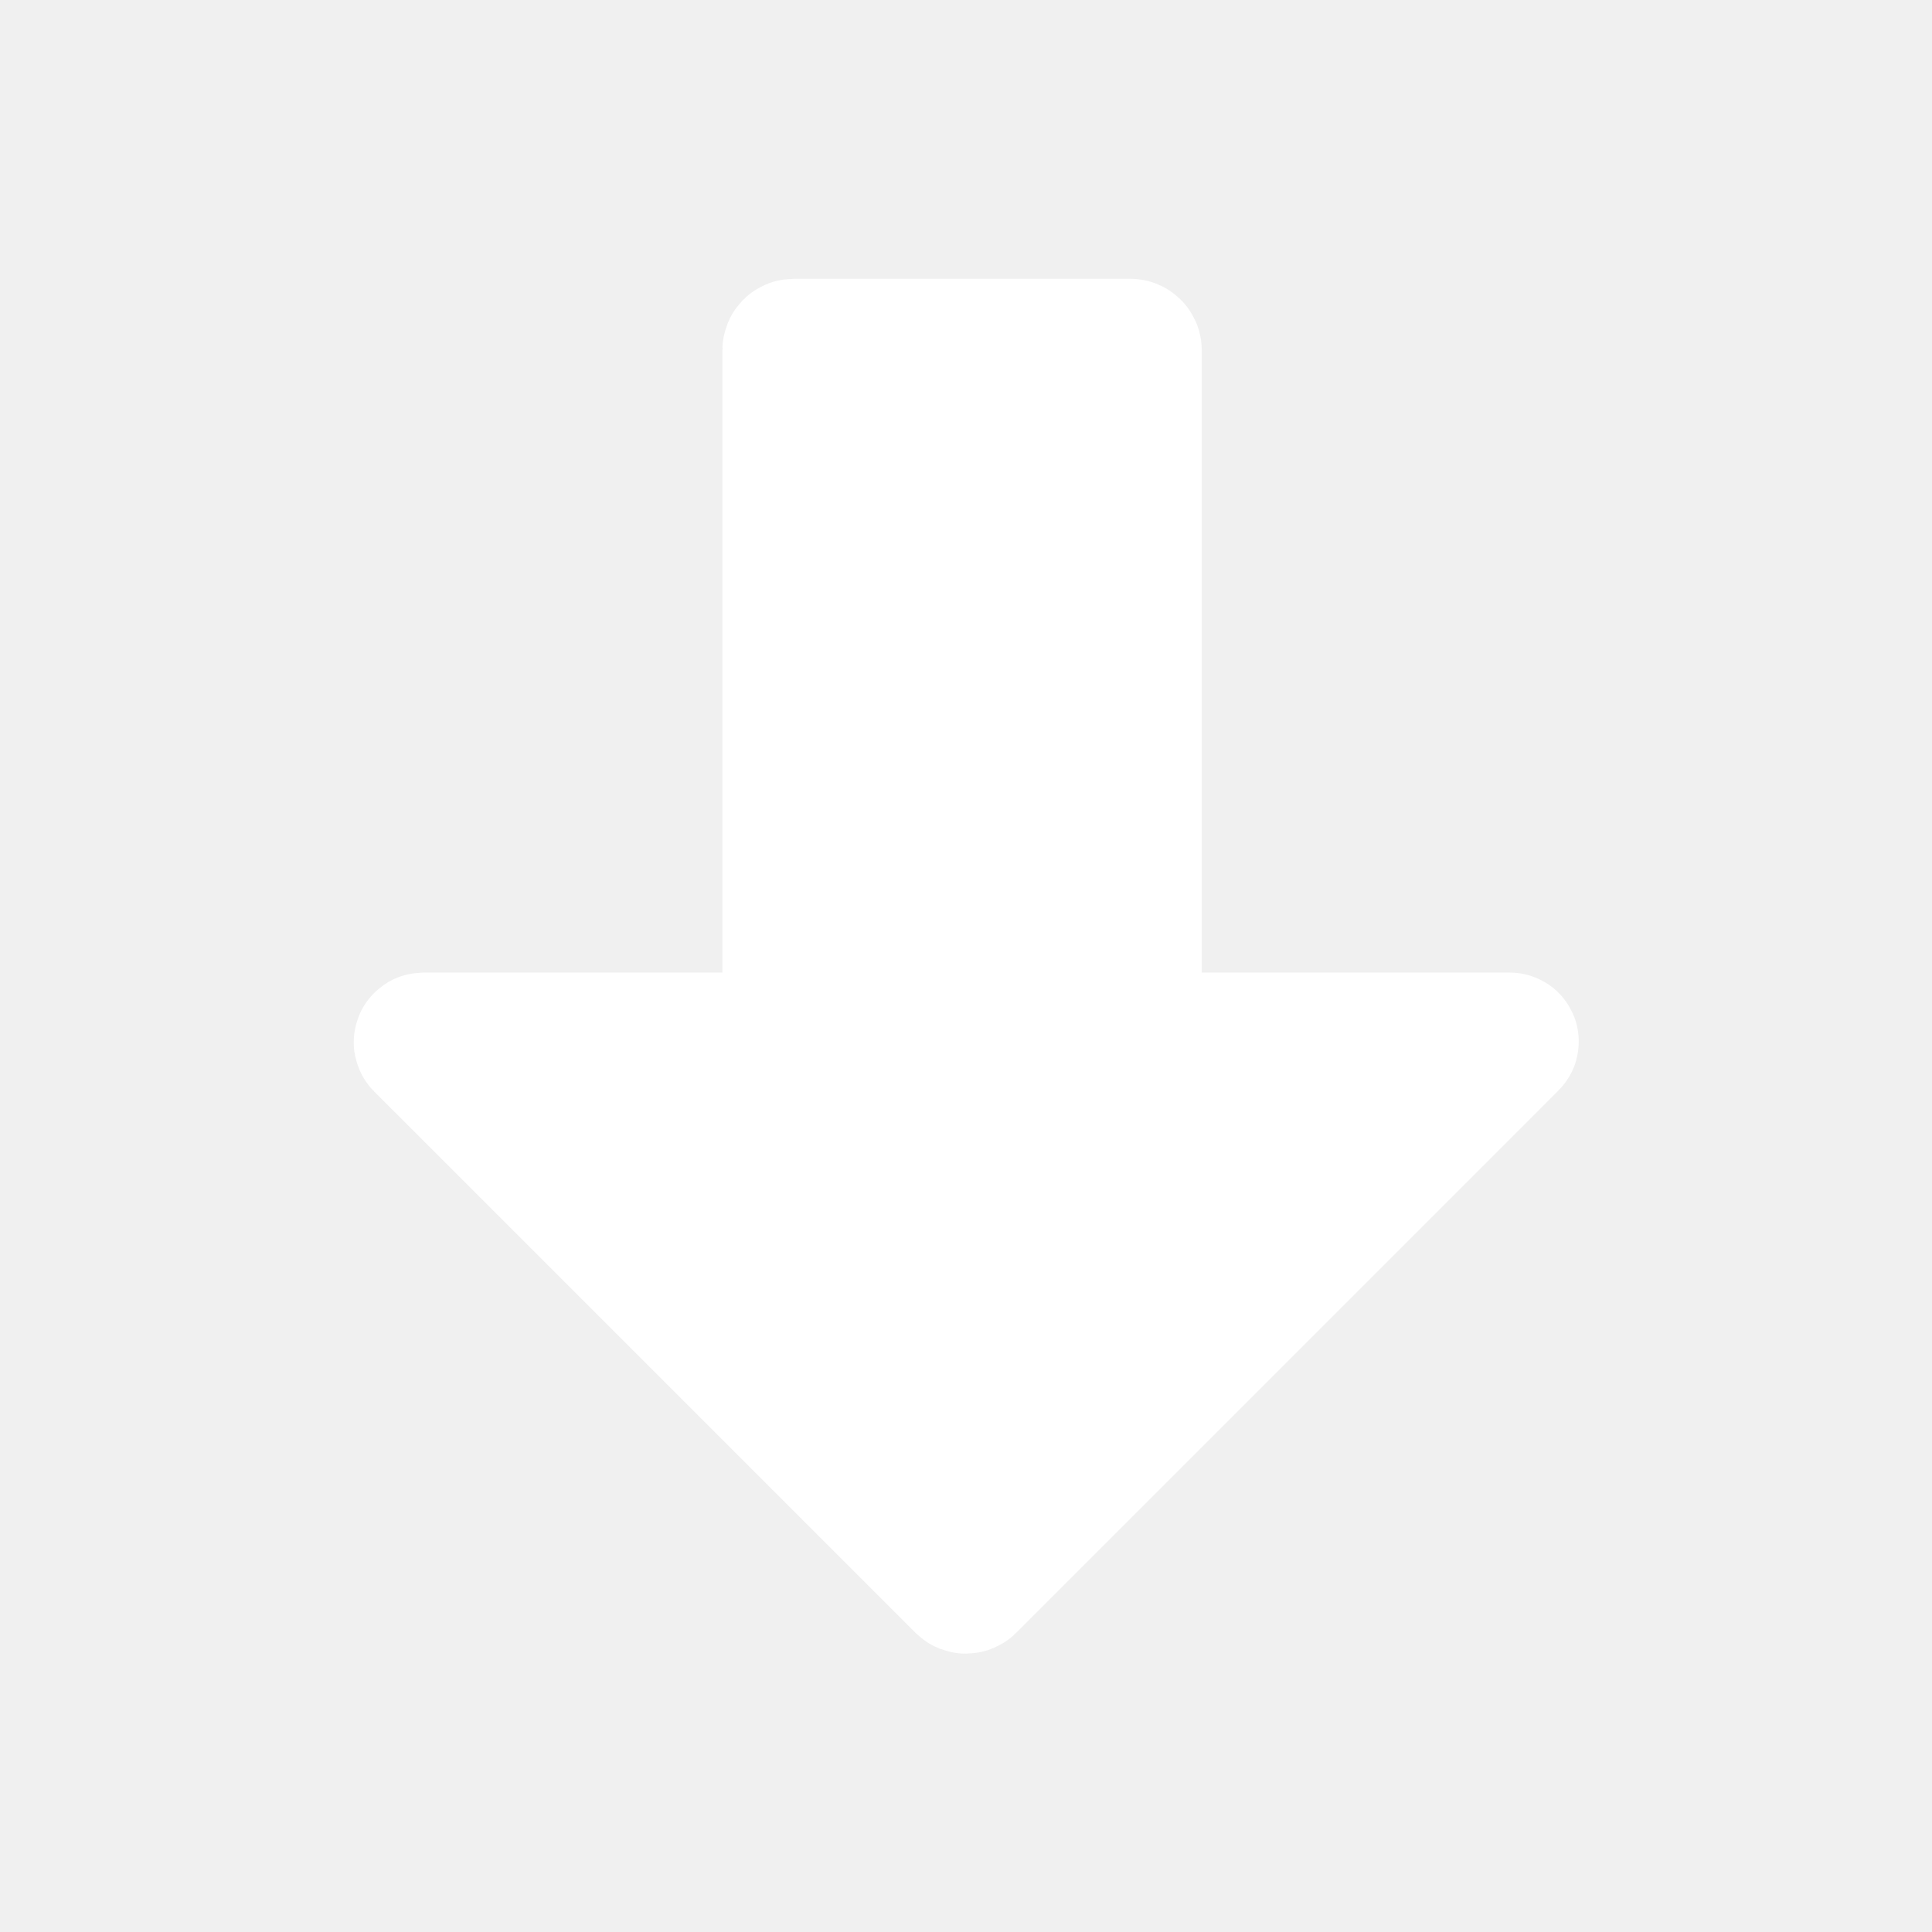
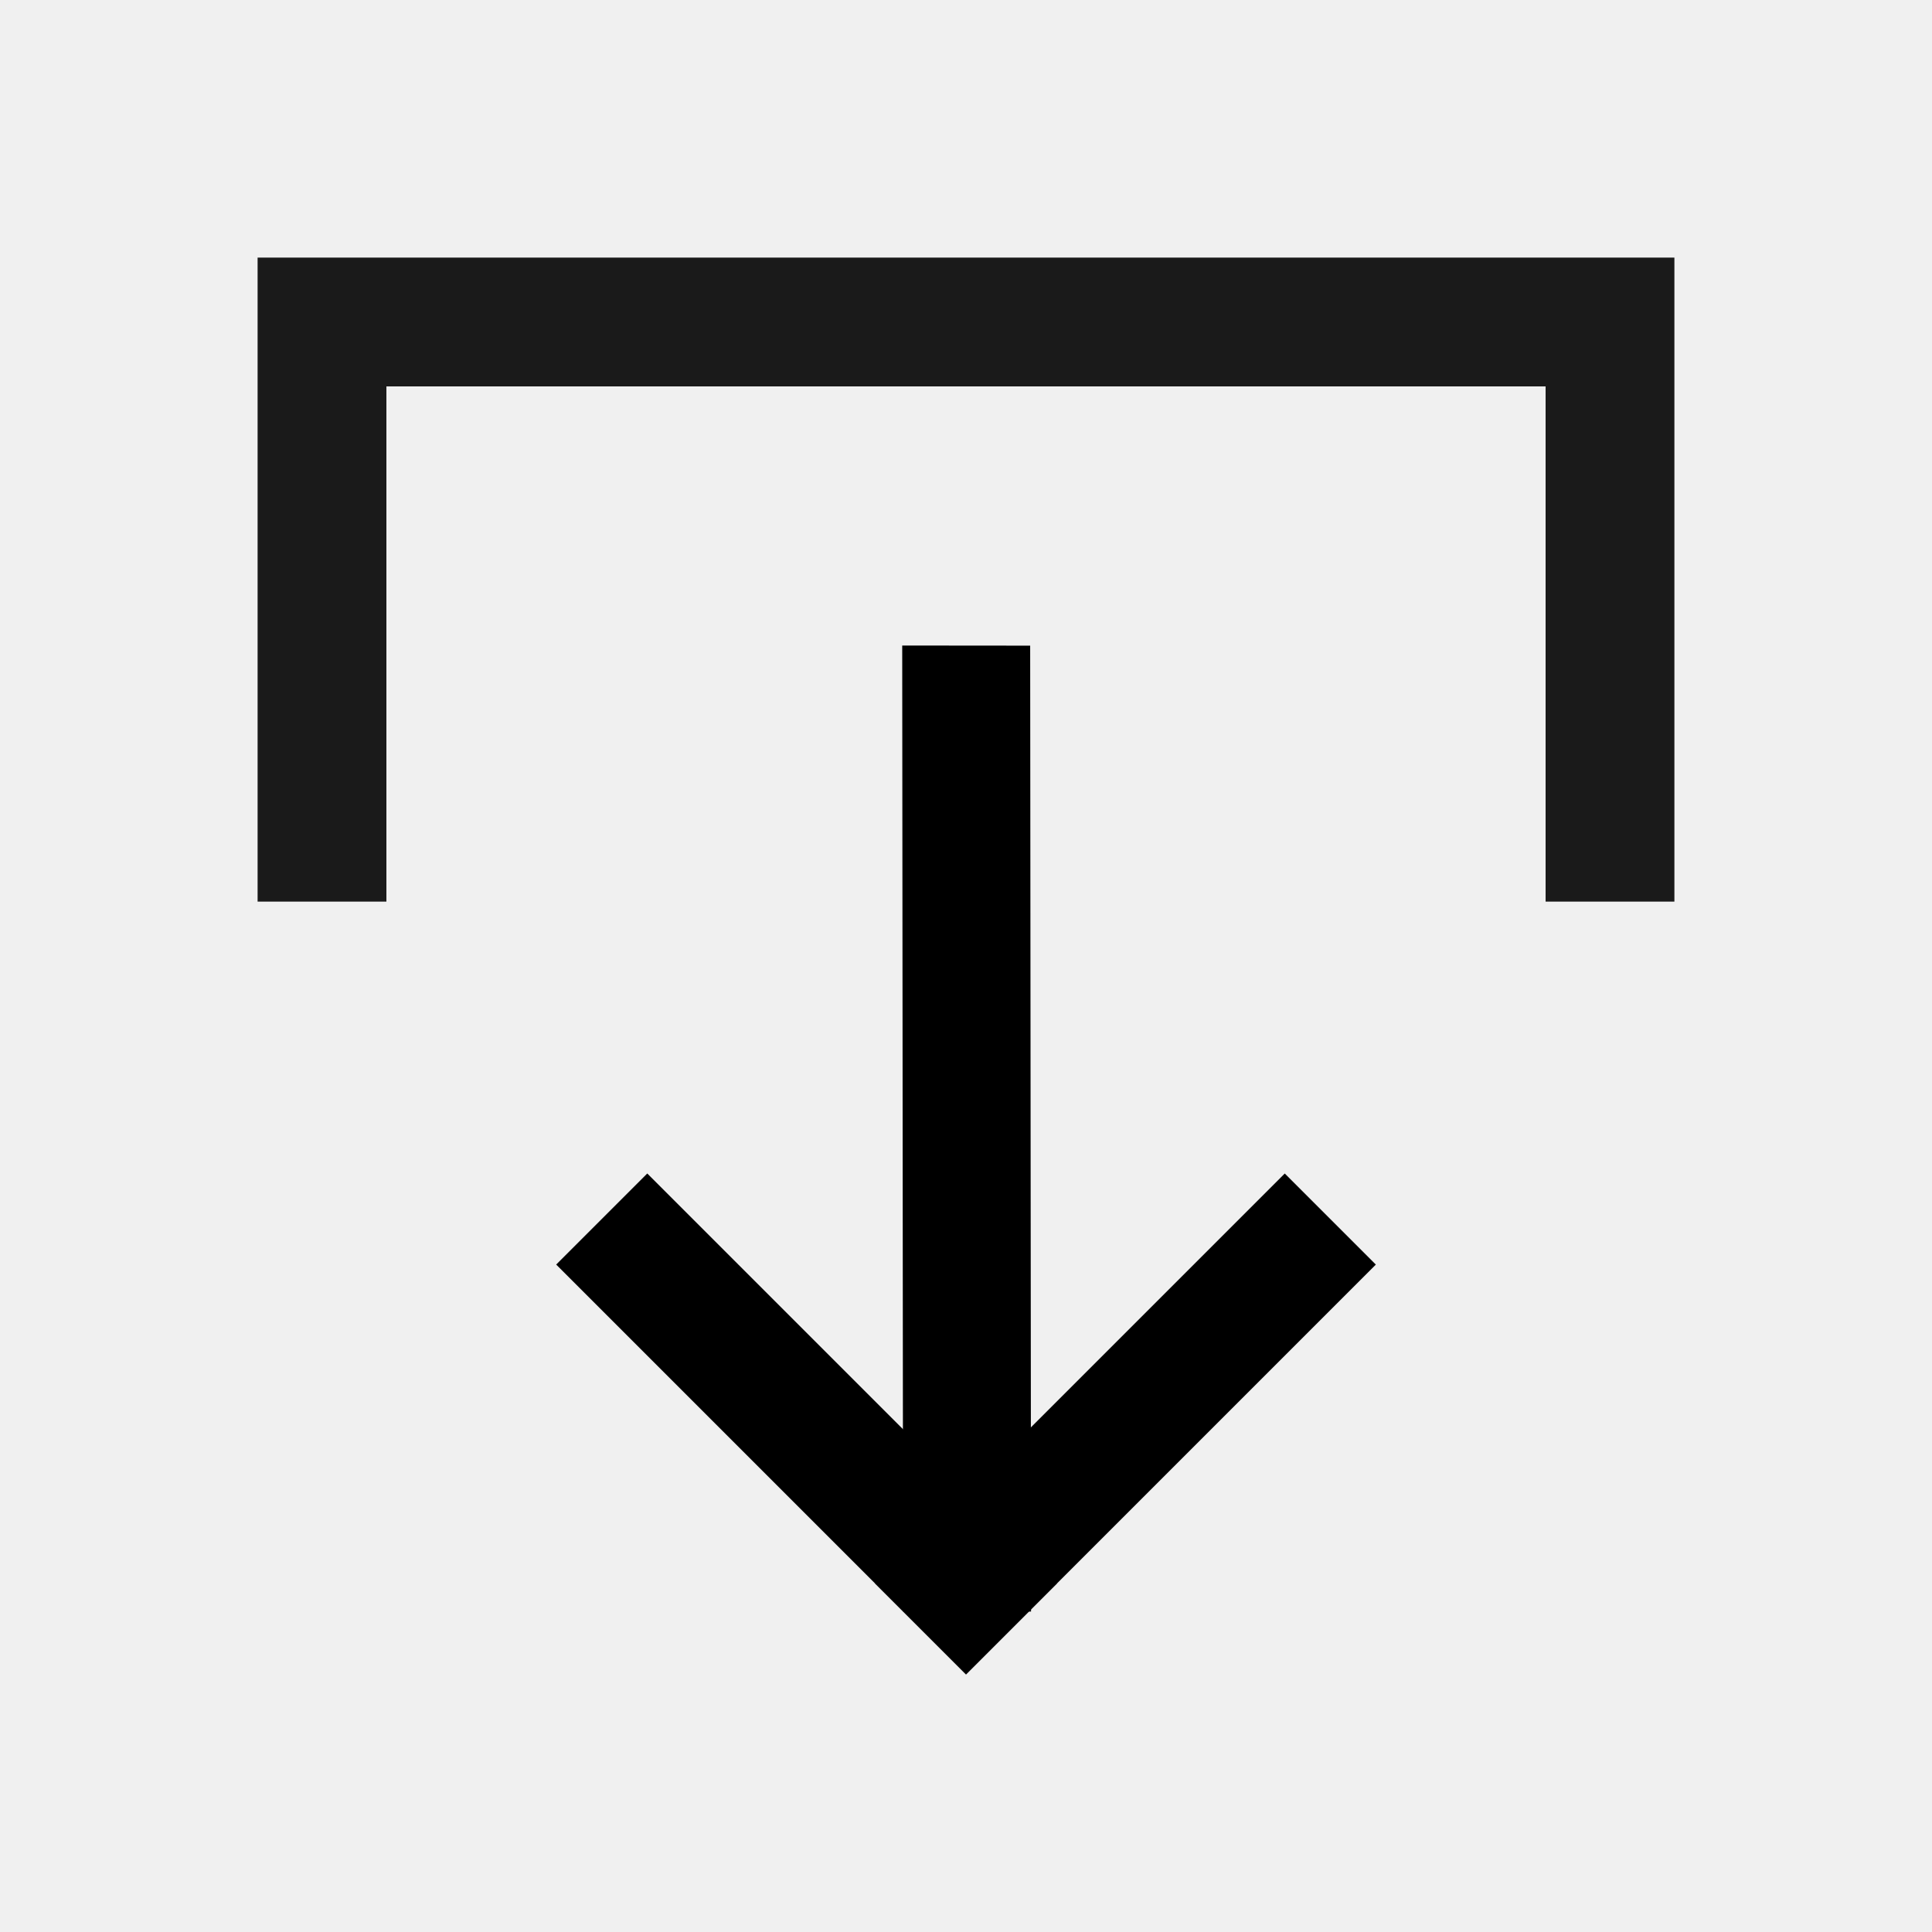
<svg xmlns="http://www.w3.org/2000/svg" width="30px" height="30px" viewBox="0 0 30 30">
-   <rect style="fill:#ff3040;fill-opacity:1;fill-rule:nonzero;stroke:none" width="30" height="30" x="-56" y="9" />
-   <g transform="translate(-33.95315,-39.88688)">
-     <g style="opacity:1">
-       <path style="baseline-shift:baseline;display:inline;overflow:visible;vector-effect:none;fill:#fff;stroke-miterlimit:10;enable-background:accumulate;stop-color:#000;stop-opacity:1" d="m 11.415,15.118 0.236,0.237 1.154,-1.152 -0.239,-0.237 h -2.304 l -5.761,5.76 v 2.303 l 3.455,3.457 h 2.306 l 5.76,-5.76 v -2.305 l -0.238,-0.238 -1.152,1.153 0.237,0.237 -5.761,5.761 -3.454,-3.455 z" />
-       <path style="baseline-shift:baseline;display:inline;overflow:visible;vector-effect:none;fill:#fff;stroke-miterlimit:10;enable-background:accumulate;stop-color:#000;stop-opacity:1" d="m 10.211,13.842 -5.834,5.832 v 2.406 l 3.527,3.531 h 2.41 l 5.832,-5.834 v -2.408 l -0.363,-0.363 -1.328,1.33 0.236,0.238 -5.582,5.582 -3.279,-3.277 5.584,-5.584 0.236,0.236 1.332,-1.328 -0.365,-0.361 z m 0.104,0.25 h 2.199 l 0.113,0.111 -0.977,0.975 -0.234,-0.236 -5.939,5.938 3.631,3.633 5.938,-5.939 -0.236,-0.236 0.977,-0.977 0.111,0.113 v 2.201 l -5.686,5.688 H 8.008 L 4.627,21.977 v -2.199 z" />
+   <path fill="none" stroke="#fff" stroke-width="2" stroke-linejoin="bevel" stroke-miterlimit="10" d="m 73.775,-16.142 h -13 V 4.858 h 21 v -13" />
+   <line fill="none" stroke="#fff" stroke-width="2" stroke-linejoin="bevel" stroke-miterlimit="10" x1="81.942" y1="-16.309" x2="69.942" y2="-4.309" />
+   <path fill="none" stroke="#fff" stroke-width="2" stroke-linejoin="bevel" stroke-miterlimit="10" d="M 77.942,-4.309 H 69.942 V -12.309" />
+   <path style="fill:none;fill-rule:evenodd;stroke:#000;stroke-width:2;stroke-linecap:butt;stroke-linejoin:miter;stroke-dasharray:none;stroke-opacity:1" d="M 32.714,0.989 C 35.585,-1.882 38.455,-4.752 41.326,-7.622" transform="translate(28.66814,-22.60821)" />
+   <path style="fill:none;fill-rule:evenodd;stroke:#000;stroke-width:1px;stroke-linecap:butt;stroke-linejoin:miter;stroke-opacity:1" d="M 48.479,-5.594 C 43.76,-0.874 39.04,3.846 34.32,8.565" transform="translate(28.66814,-22.60821)" />
+   <g transform="rotate(180,15,15)">
+     <path style="fill:#1a1a1a" d="M 26,16 V 26 H 4 V 16 h 2 v 8 h 18 v -8 z" />
+     <g transform="rotate(135,16.98464,10.20556)">
+       <g transform="translate(0.9999999,-1.003098)">
+         <path style="fill:none;fill-rule:evenodd;stroke:#000;stroke-width:2;stroke-linecap:butt;stroke-linejoin:miter;stroke-dasharray:none;stroke-opacity:1" d="m 22.51,-7.255 c 2.749,0 5.498,0 8.247,0" transform="matrix(0,-1.09125,1,0,21.25525,41.56391)" />
+         <path style="fill:none;fill-rule:evenodd;stroke:#000;stroke-width:2;stroke-linecap:butt;stroke-linejoin:miter;stroke-dasharray:none;stroke-opacity:1" d="m 22.51,-7.255 c 2.749,0 5.498,0 8.247,0" transform="matrix(1.09125,0,0,1,-11.56391,23.25525)" />
+       </g>
+       <path style="fill:none;fill-rule:evenodd;stroke:#000;stroke-width:1.983;stroke-linecap:butt;stroke-linejoin:miter;stroke-dasharray:none;stroke-opacity:1" d="m 12.703,28.552 c 4.923,0 9.846,0 14.769,0" transform="matrix(0.717453,-0.7187357,0.7078561,0.7091562,-14.62219,4.200027)" />
    </g>
-     <g style="opacity:1">
-       <path style="baseline-shift:baseline;display:inline;overflow:visible;vector-effect:none;fill:#fff;stroke-miterlimit:10;enable-background:accumulate;stop-color:#000;stop-opacity:1" d="m 18.585,14.883 -0.236,-0.237 -1.154,1.15 0.239,0.238 h 2.304 l 5.761,-5.76 V 7.972 L 22.044,4.514 h -2.306 l -5.76,5.76 v 2.305 l 0.238,0.238 1.152,-1.153 -0.237,-0.236 5.761,-5.762 3.454,3.456 z" />
-       <path style="baseline-shift:baseline;display:inline;overflow:visible;vector-effect:none;fill:#fff;stroke-miterlimit:10;enable-background:accumulate;stop-color:#000;stop-opacity:1" d="m 19.686,4.389 -5.832,5.834 v 2.408 l 0.363,0.363 1.328,-1.33 -0.238,-0.236 5.584,-5.584 3.279,3.277 -5.584,5.584 -0.236,-0.236 -1.332,1.328 0.365,0.361 h 2.406 l 5.834,-5.832 V 7.92 l -3.527,-3.531 z m 0.104,0.25 h 2.203 l 3.381,3.385 v 2.199 l -5.688,5.686 h -2.199 l -0.113,-0.113 0.975,-0.971 0.236,0.236 5.939,-5.939 -3.631,-3.633 -5.939,5.939 0.238,0.236 -0.977,0.977 -0.111,-0.113 v -2.201 z" />
-     </g>
-     <path style="baseline-shift:baseline;display:inline;overflow:visible;opacity:1;vector-effect:none;fill:#fff;stroke-linejoin:bevel;stroke-miterlimit:10;enable-background:accumulate;stop-color:#000;stop-opacity:1" d="M 18.209,10.363 10.375,18.197 11.791,19.611 19.625,11.777 Z" />
  </g>
-   <rect style="fill:#fff;stroke-width:0.649" width="12" height="2" x="-29.92" y="-36.862" />
-   <rect style="fill:#fff;stroke-width:0.649" width="12" height="2" x="-19.92" y="-14.862" />
-   <rect style="fill:#fff;stroke-width:0.649" width="12" height="2" x="24.865" y="-29.888" transform="rotate(-90)" />
-   <rect style="fill:#fff;stroke-width:0.649" width="12" height="2" x="12.865" y="-9.888" transform="rotate(-90)" />
-   <path style="fill:#fff;fill-opacity:1;fill-rule:evenodd;stroke:#fff;stroke-width:2;stroke-linecap:butt;stroke-linejoin:miter;stroke-dasharray:none;stroke-opacity:1" d="m 14.971,6.189 -7.905,7.905 a 0.017,0.017 67.5 0 0 0.012,0.029 h 5.326 a 0.041,0.041 45 0 1 0.041,0.041 l 0,10.049 a 0.041,0.041 45 0 0 0.041,0.041 h 4.916 a 0.043,0.043 135 0 0 0.043,-0.043 V 14.123 h 5.497 a 0.008,0.008 112.5 0 0 0.006,-0.014 L 15.029,6.189 a 0.041,0.041 180 0 0 -0.058,0 z" transform="matrix(1.063347,0,0,-1.063347,-0.9526189,31.18283)" />
</svg>
